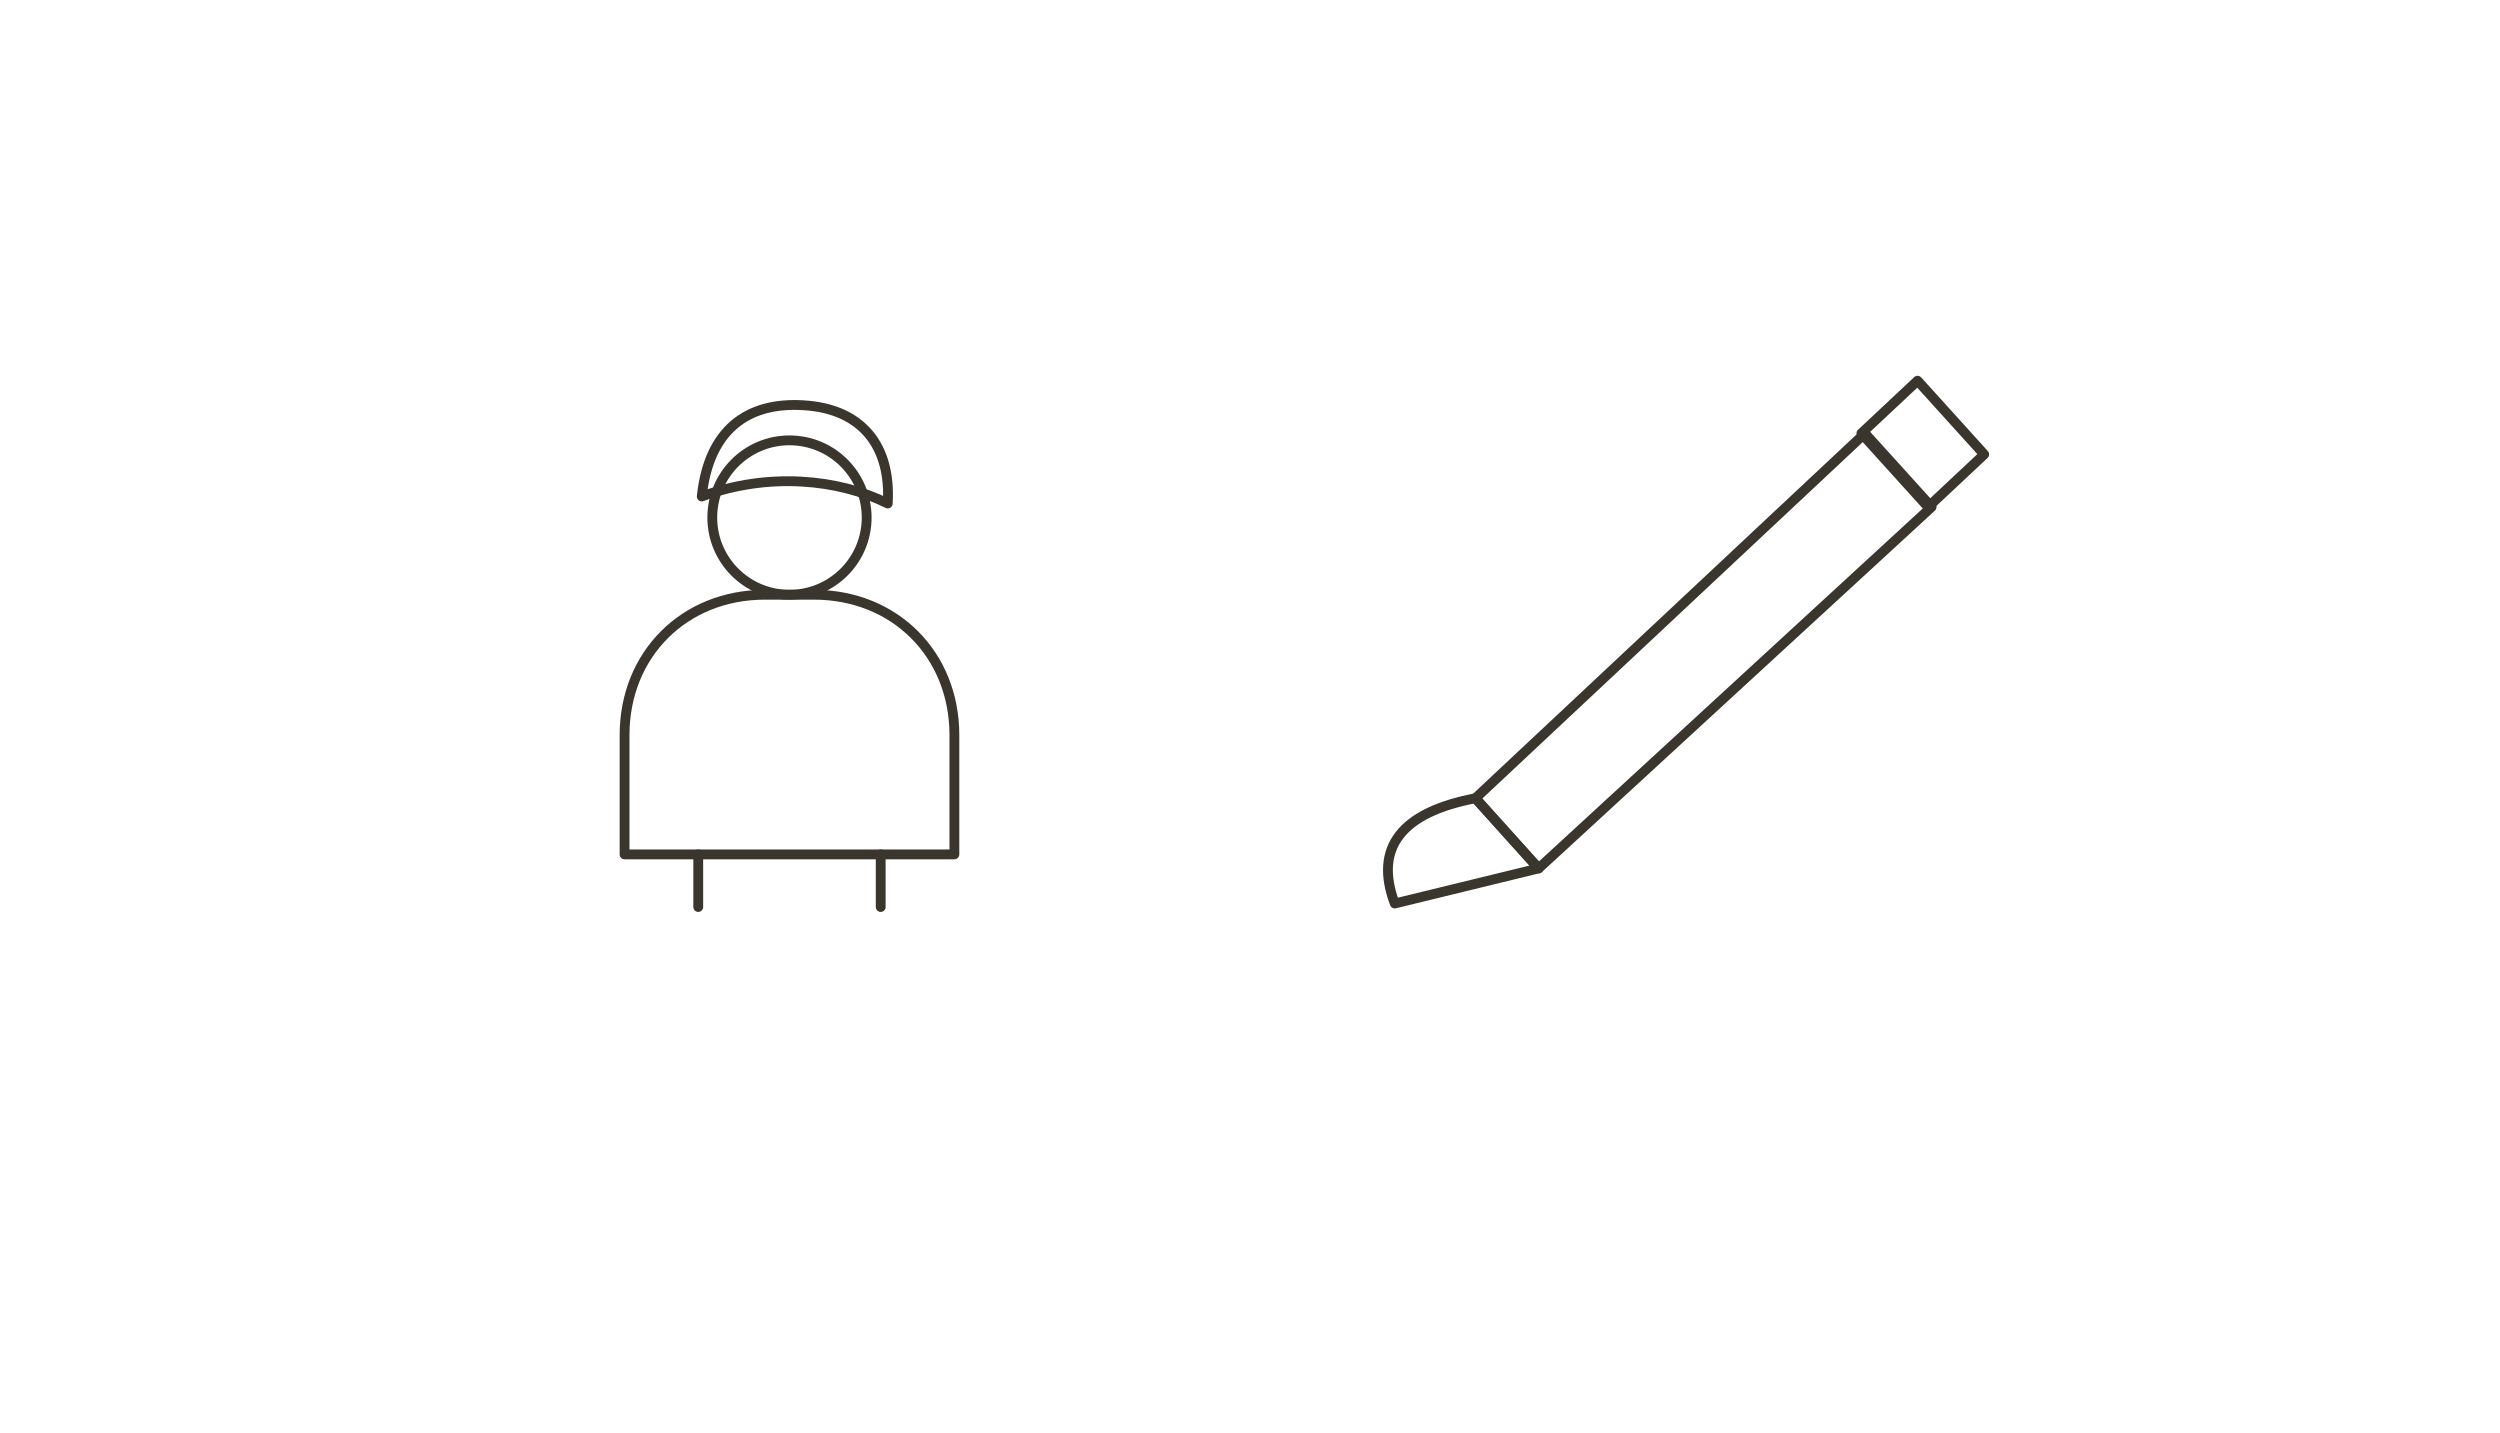
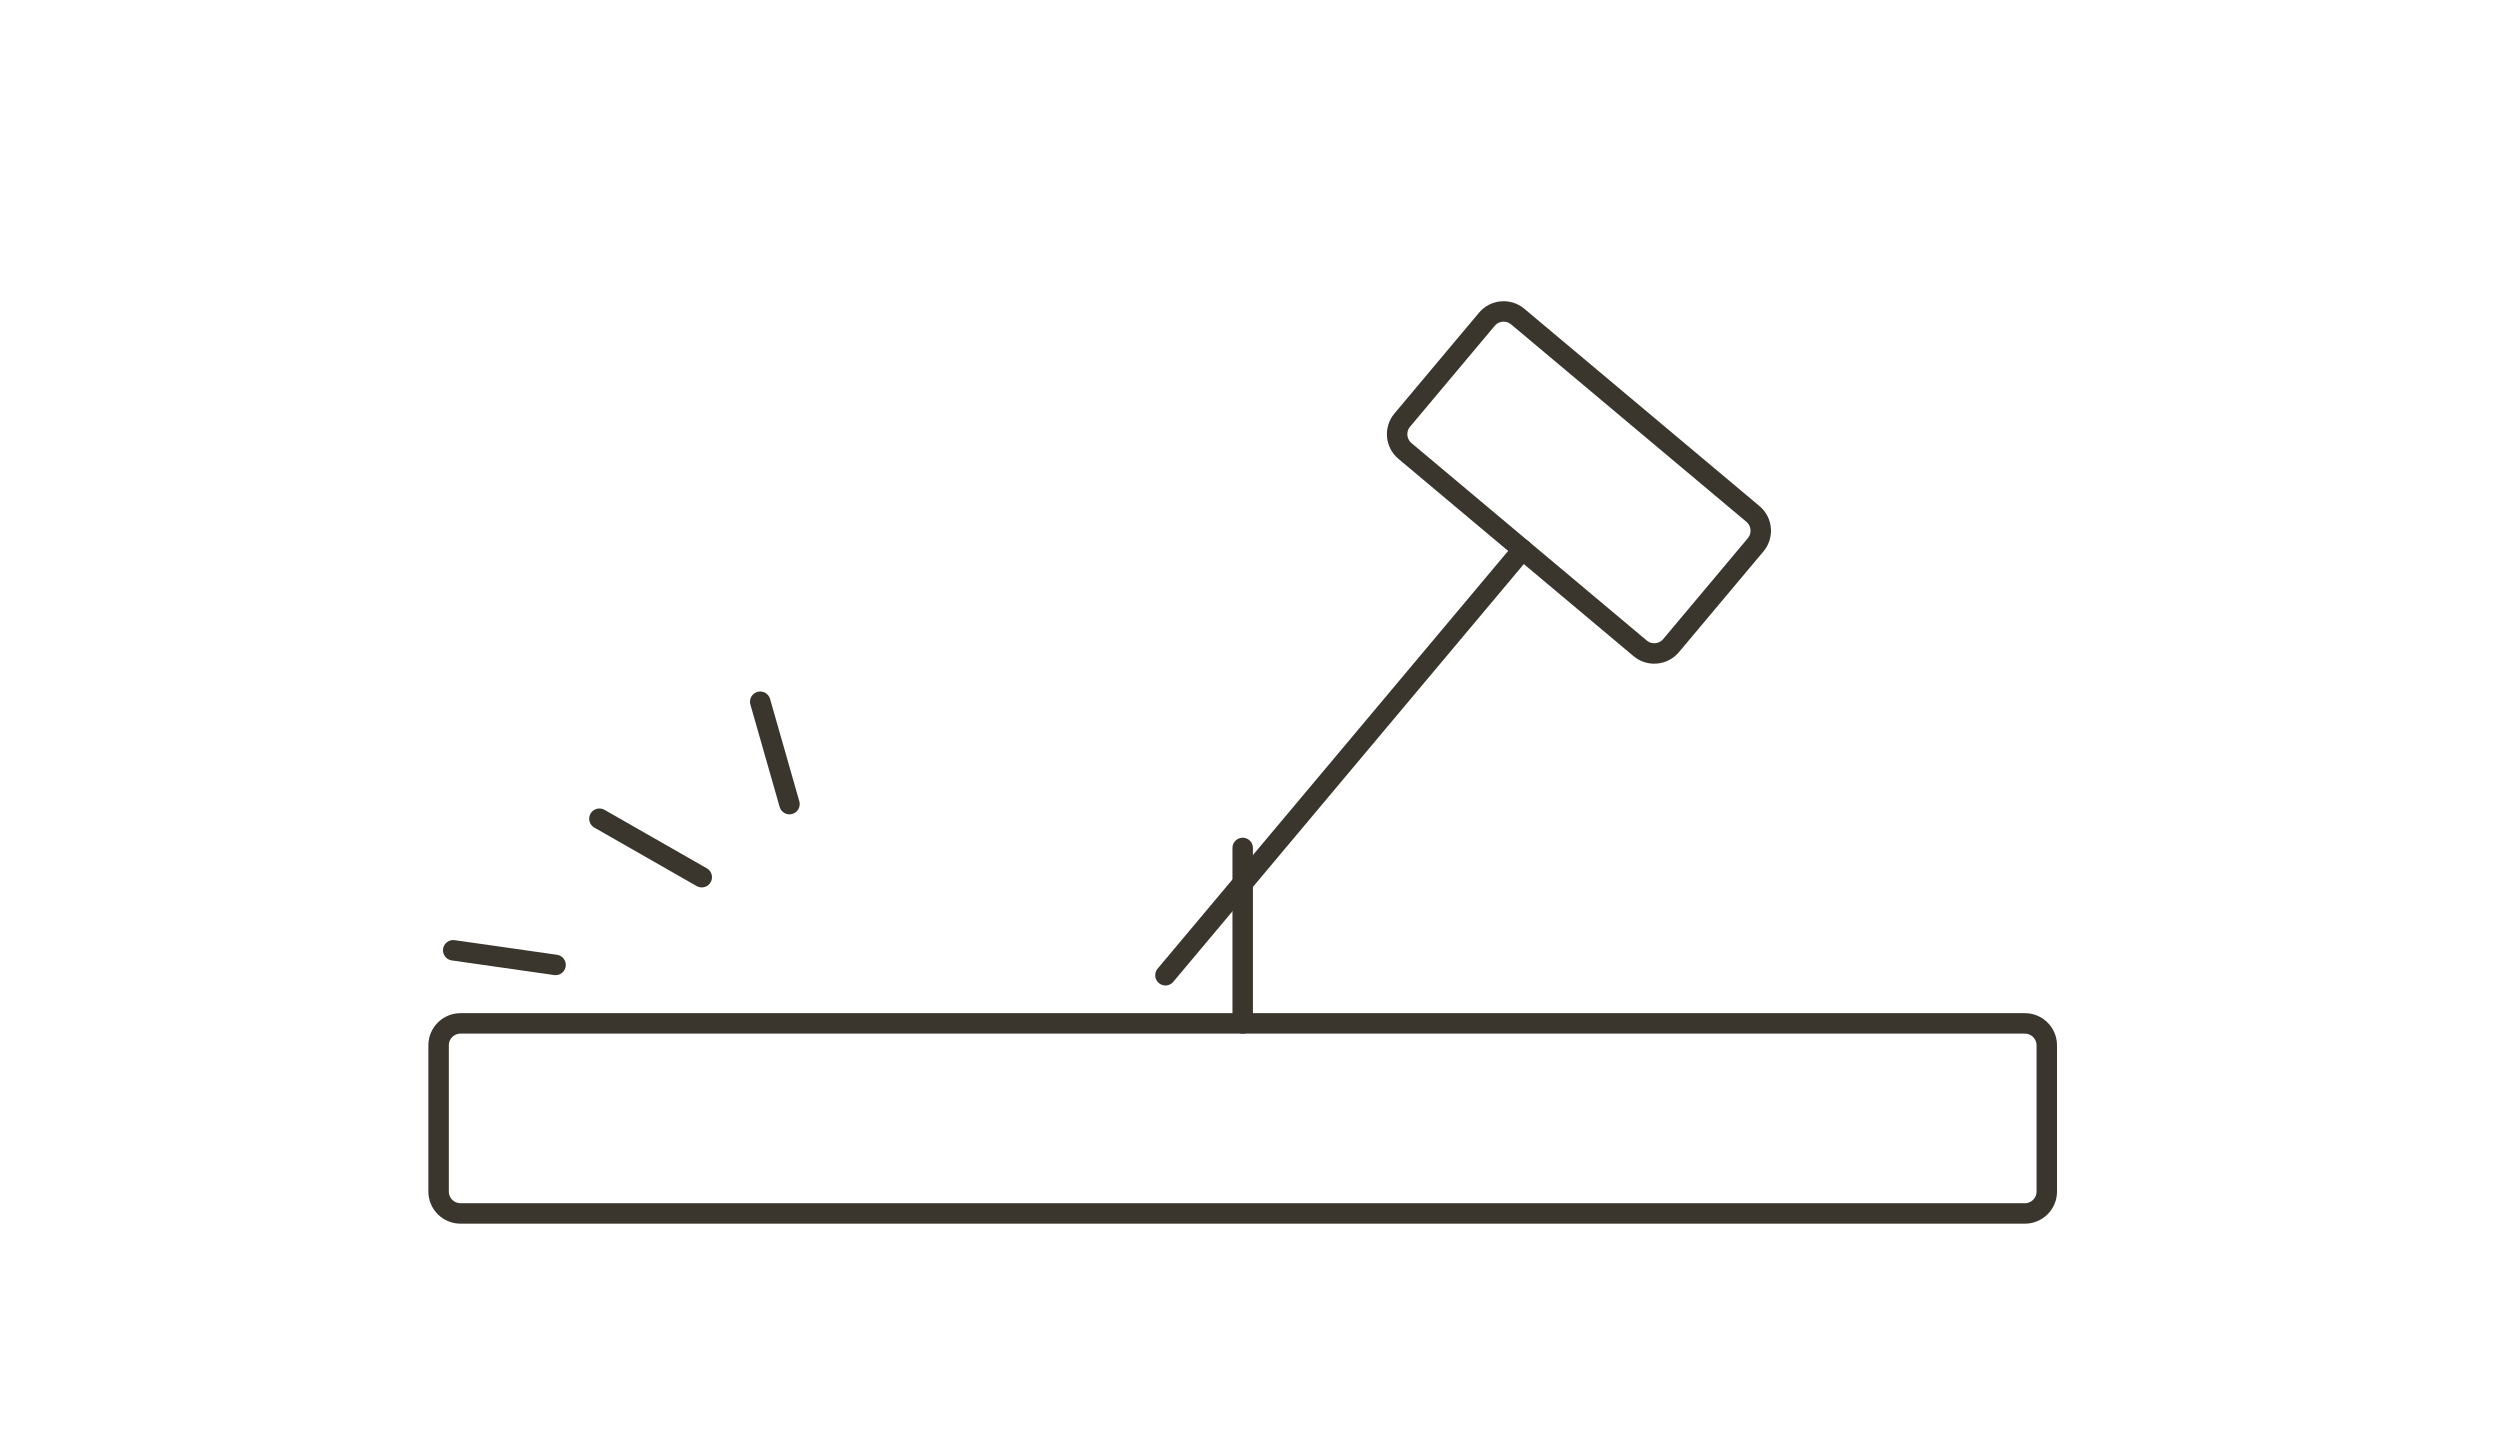
<svg xmlns="http://www.w3.org/2000/svg" width="342" height="196" viewBox="0 0 342 196" fill="none" stroke="#3A362E" stroke-width="2.8" stroke-linecap="round" stroke-linejoin="round">
-   <g transform="translate(108 90) scale(0.48) translate(-171 -89)" fill="none">
-     <g fill="none">
-       <circle cx="171" cy="49" r="22" fill="none" />
-       <path d="M146 43c2-19 13-27 29-26 17 1 25 12 24 28-14-7-34-9-53-2Z" fill="none" />
-       <path d="M124 145v-34c0-23 17-40 40-40h14c23 0 40 17 40 40v34Z" fill="none" />
-       <path d="M145 145v15m52-15v15" fill="none" />
+   <g fill="none">
+     <rect x="60" y="140" width="220" height="26" rx="3" />
+     <path d="M170 140V116" />
+     <g transform="translate(216 66) rotate(40)">
+       <rect x="-24" y="-12" width="48" height="24" rx="3" />
+       <path d="M0 12v76" />
    </g>
-   </g>
-   <g transform="translate(234 90) scale(0.48) translate(-171 -89)" fill="none">
-     <g fill="none">
-       <path d="m104 129 111-104 19 21-112 103Z" fill="none" />
-       <path d="m104 129 18 20-41 10c-6-16 2-26 23-30Z" fill="none" />
-       <path d="m214 25 19 21 16-15-19-21Z" fill="none" />
-     </g>
+     <path d="M96 120l-14-8M108 110l-4-14M76 132l-14-2" />
  </g>
</svg>
